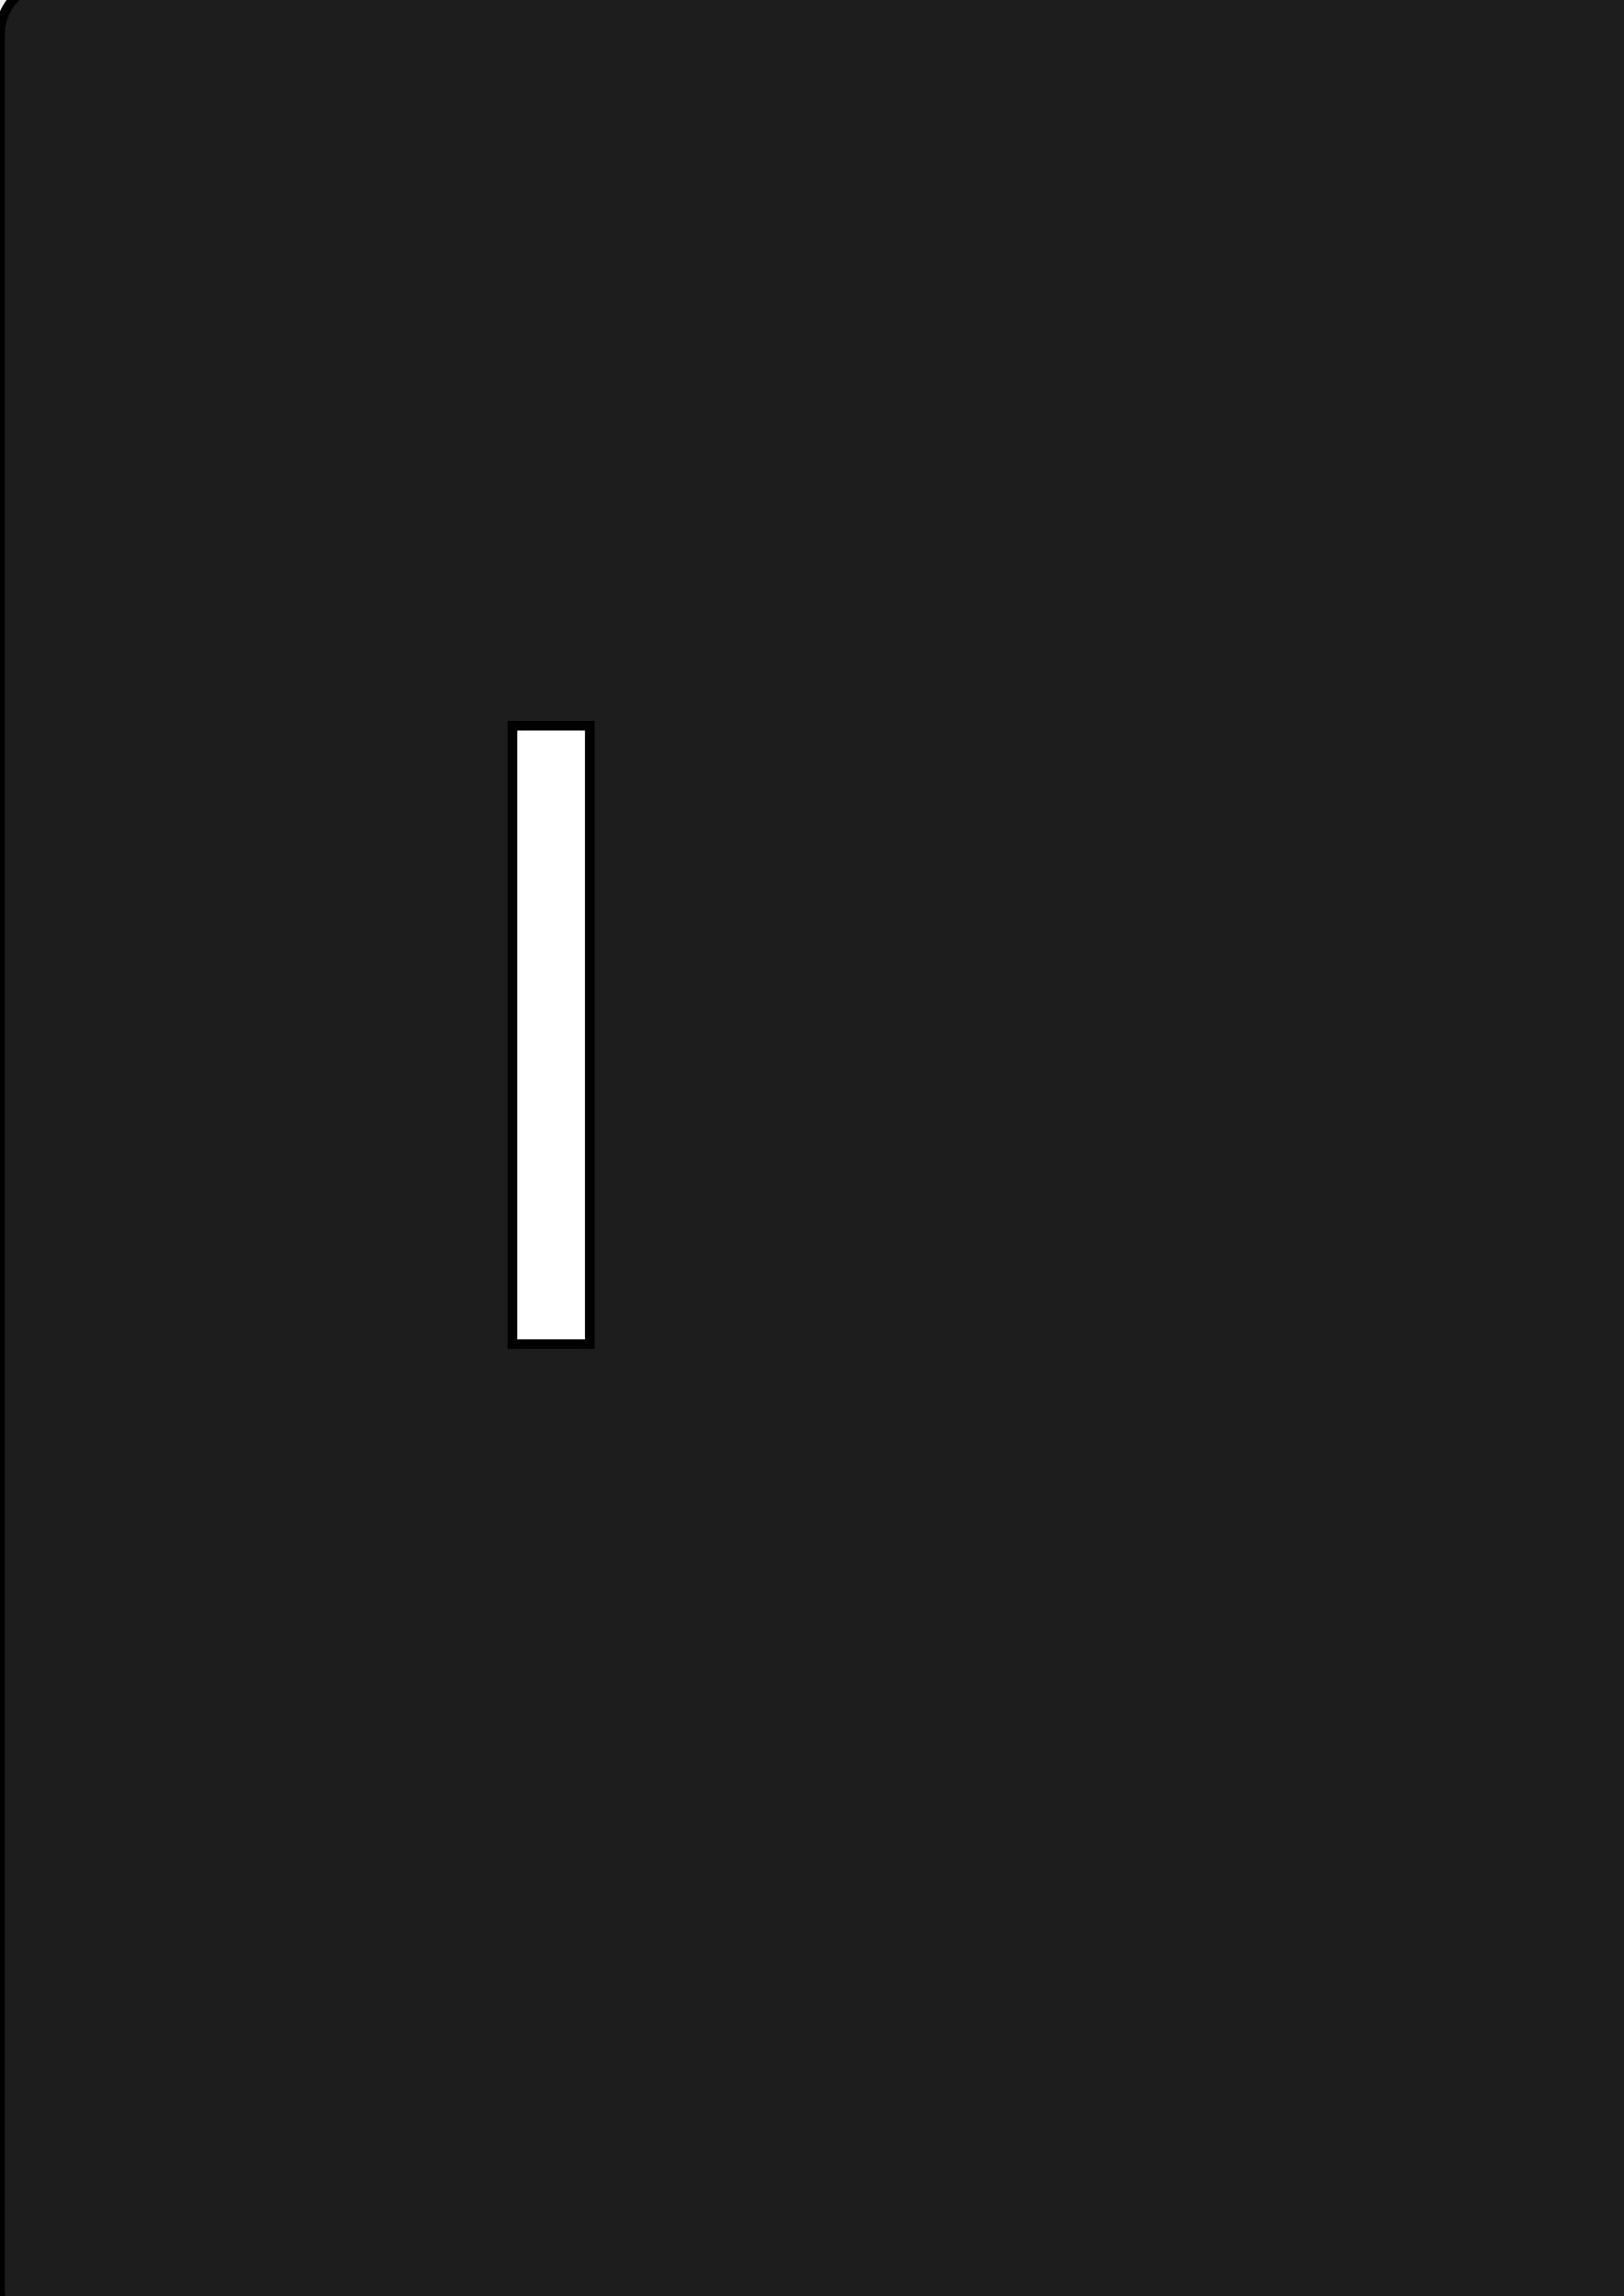
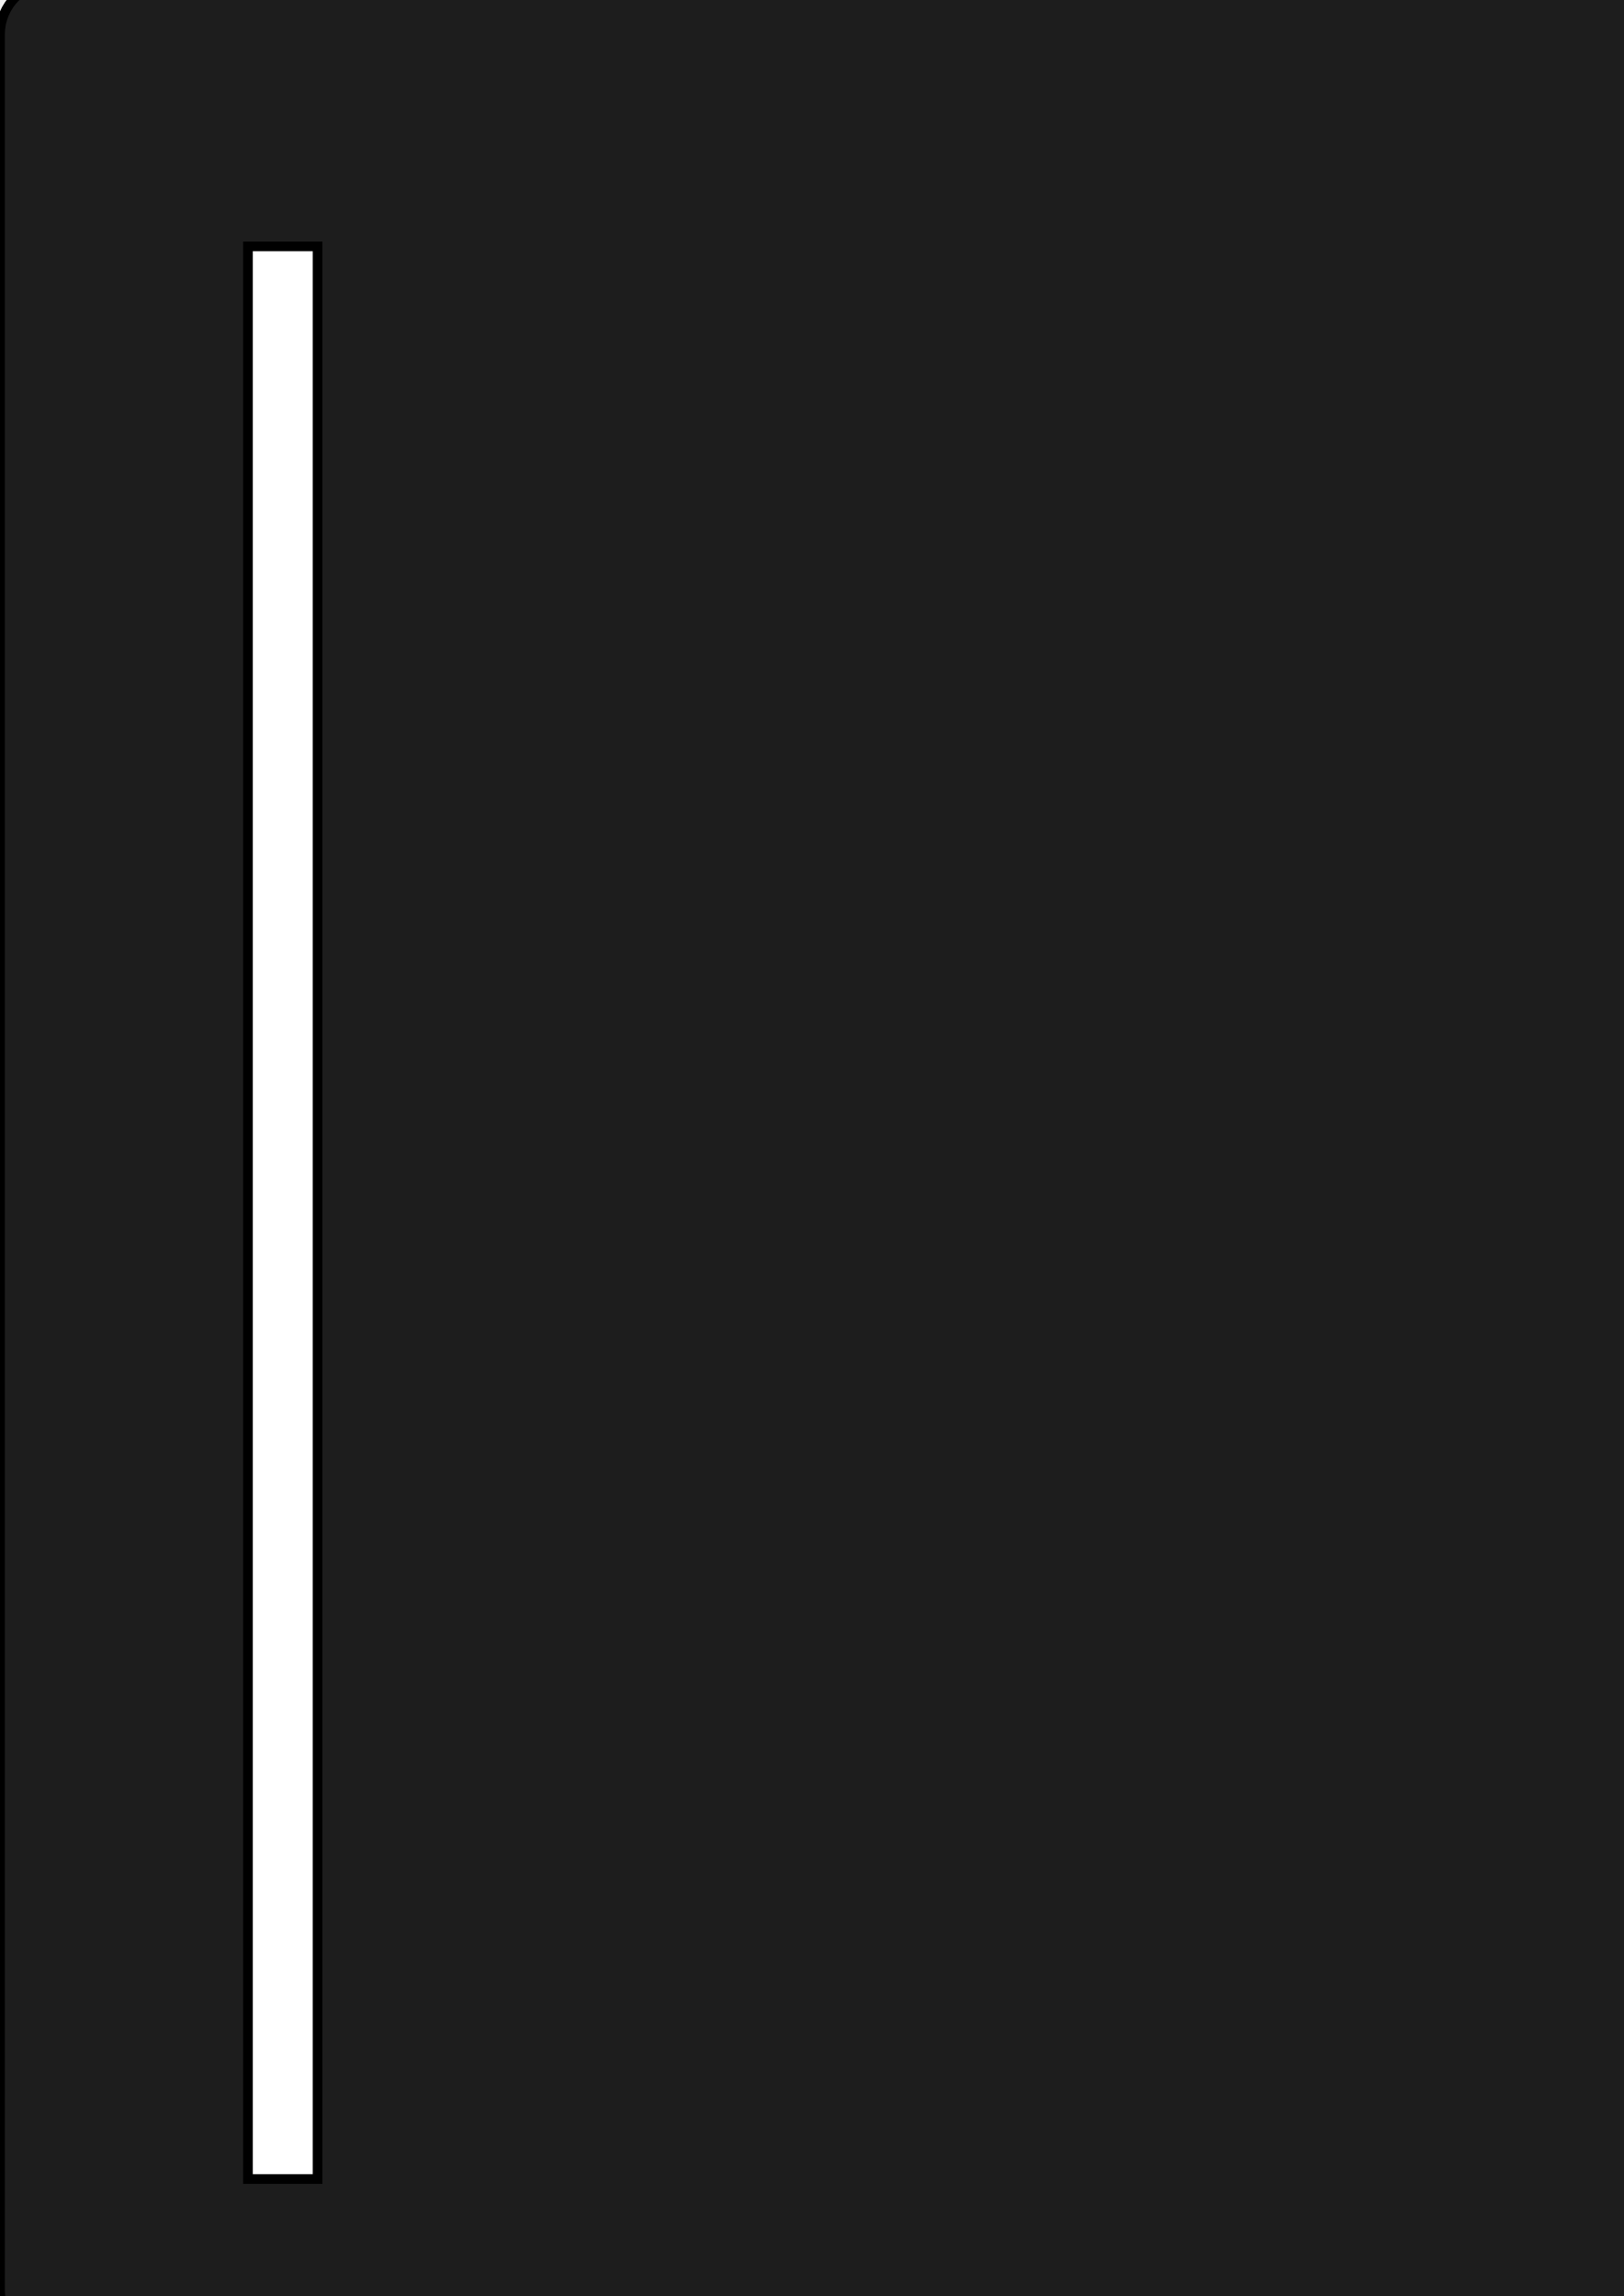
<svg xmlns="http://www.w3.org/2000/svg" width="210mm" height="297mm" viewBox="0 0 210 297" version="1.1" id="svg8">
  <defs id="defs2" />
  <g id="layer1">
    <rect style="fill:#1d1d1d;fill-opacity:1;stroke:#000000;stroke-width:1.25;stroke-miterlimit:3.7;stroke-dasharray:none;stroke-opacity:1" id="rect4504" width="213.179" height="305.405" x="0" y="-2.357" ry="6.804" />
-     <rect style="fill:#ffffff;fill-opacity:1;stroke:#000000;stroke-width:1.25;stroke-miterlimit:3.7;stroke-dasharray:none;stroke-opacity:1" id="rect4506" width="10" height="80" x="66.283" y="93.875" ry="0" />
+     <rect style="fill:#ffffff;fill-opacity:1;stroke:#000000;stroke-width:1.25;stroke-miterlimit:3.7;stroke-dasharray:none;stroke-opacity:1" id="rect4506" width="9" height="250" x="32.072" y="31.869" ry="0" />
  </g>
</svg>
